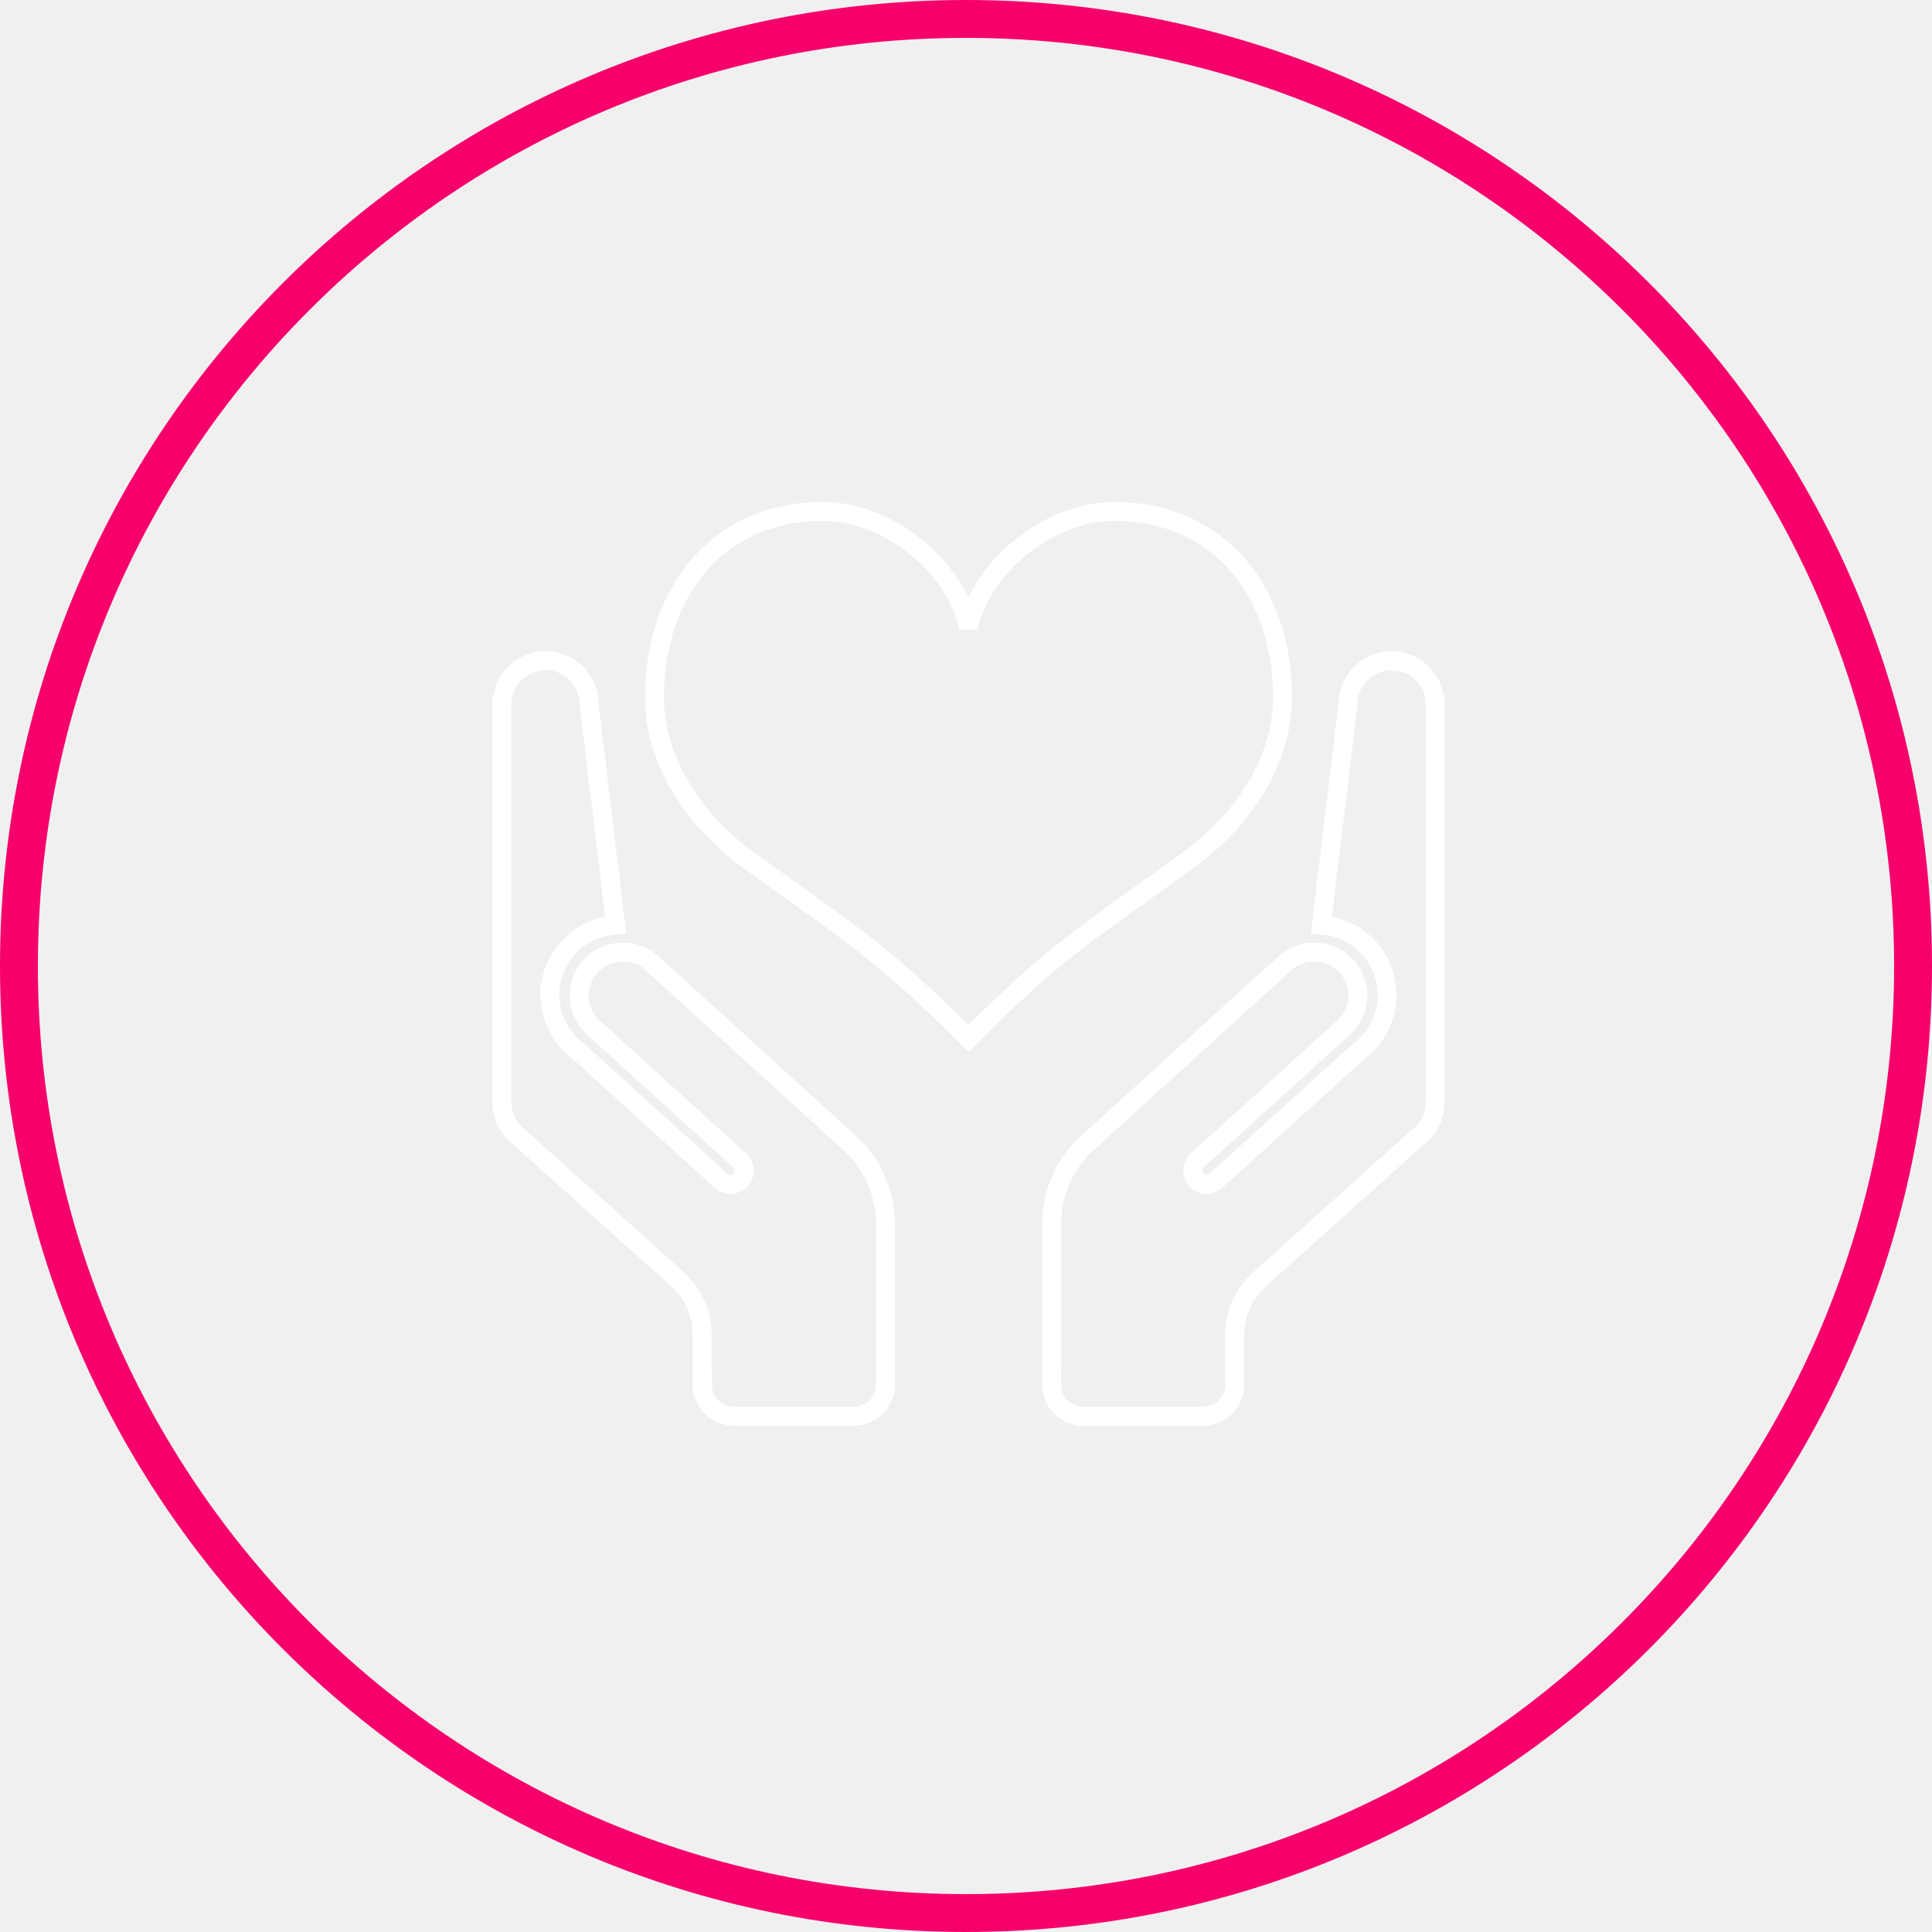
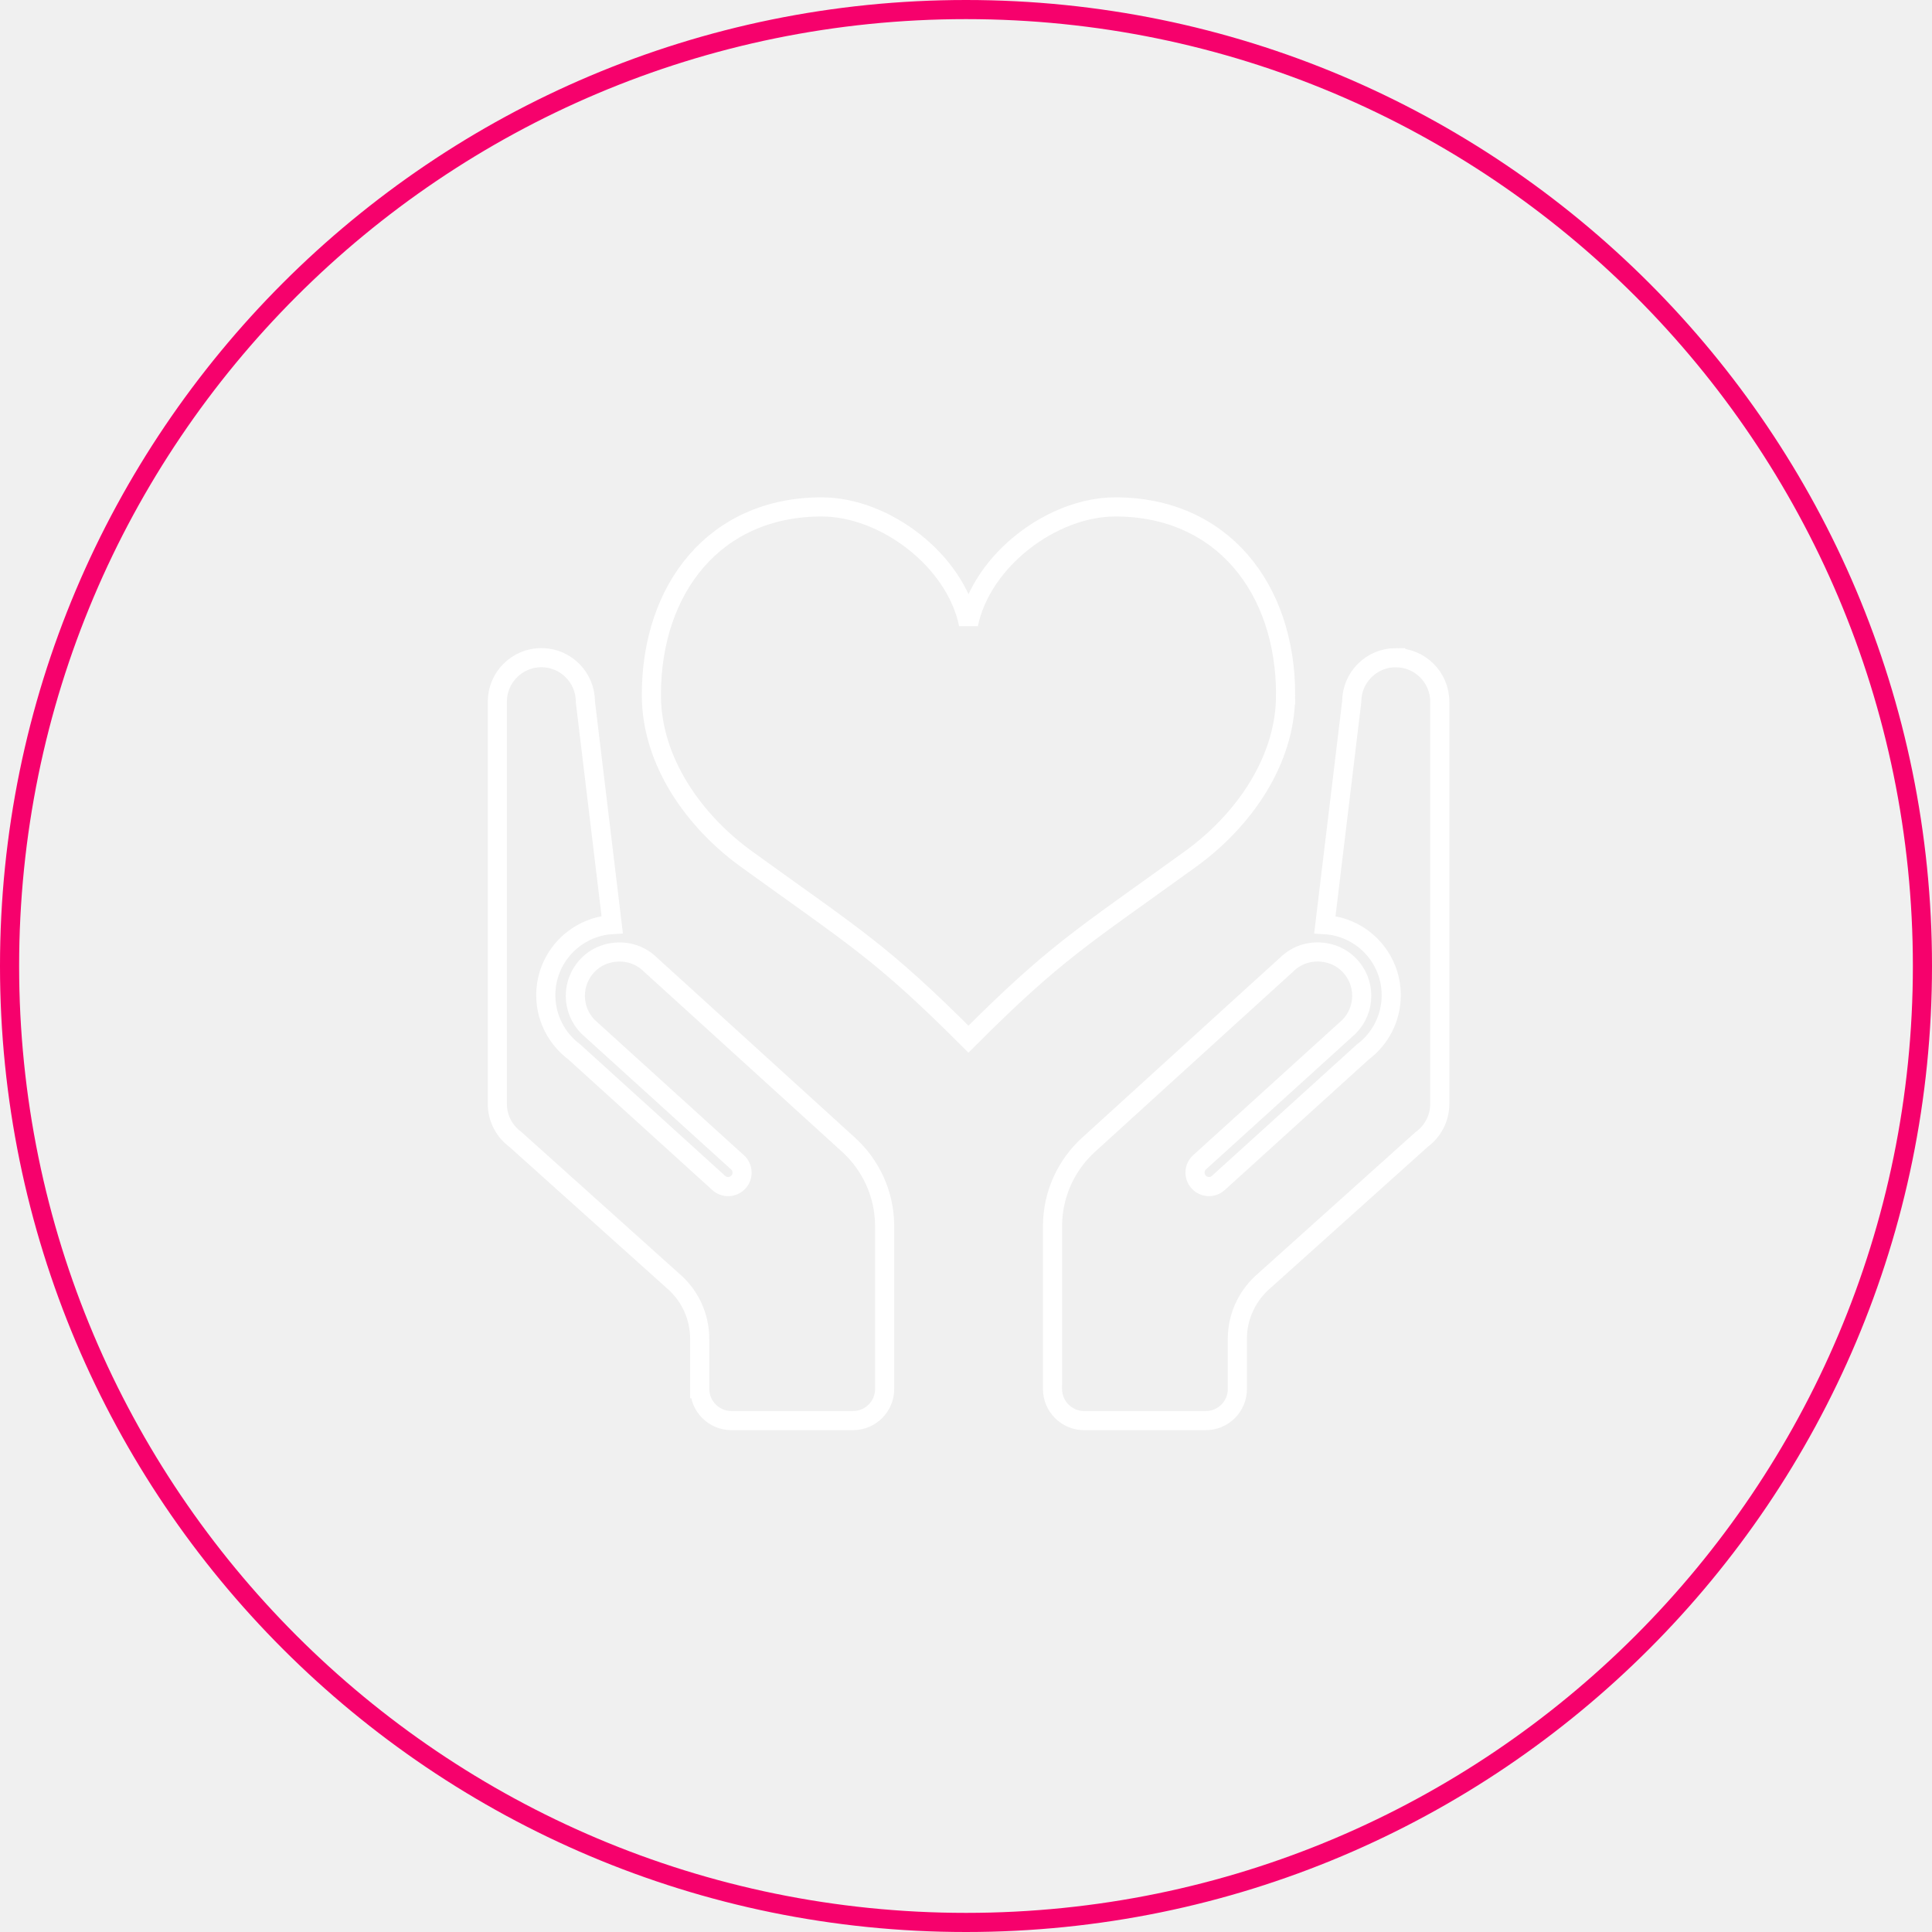
- <svg xmlns="http://www.w3.org/2000/svg" width="204px" height="204px" viewBox="0 0 204 204" version="1.1">
+ <svg xmlns="http://www.w3.org/2000/svg" width="202px" height="202px" viewBox="0 0 202 202" version="1.1">
  <defs />
-   <g id="Page-1" stroke="none" stroke-width="1" fill="none" fill-rule="evenodd">
-     <g id="ASSET-SHEET" transform="translate(-841, -1208)">
-       <g id="P-DT01-200x200" transform="translate(843, 1210)">
-         <circle id="Oval-2" stroke="#F6016C" stroke-width="4" cx="100" cy="100" r="100" />
-         <g id="Group-6" transform="translate(51, 52)" stroke="#FFFFFF" stroke-width="2">
-           <path d="M19.856,51.351 L36.723,66.691 C39.015,68.777 40.469,71.784 40.492,75.128 L40.492,92.202 L40.496,92.218 C40.496,94.05 39.015,95.53 37.183,95.53 L24.472,95.53 C22.644,95.53 21.164,94.046 21.164,92.218 L21.164,92.202 L21.156,92.202 L21.156,86.987 C21.156,84.702 20.199,82.64 18.66,81.187 L1.879,66.125 C0.738,65.285 0,63.937 0,62.414 L0,20.363 C0,17.824 2.059,15.761 4.602,15.761 C7.145,15.761 9.203,17.824 9.203,20.363 L12.008,43.668 C8.137,43.906 5.066,47.117 5.066,51.05 C5.066,53.48 6.242,55.636 8.051,56.988 L23.149,70.687 C23.747,71.226 24.665,71.183 25.211,70.585 C25.75,69.988 25.704,69.062 25.106,68.523 L20.711,64.538 L13.856,58.32 L9.504,54.371 C7.704,52.574 7.704,49.66 9.504,47.863 C10.297,47.066 11.313,46.644 12.352,46.554 C13.661,46.437 15.008,46.859 16.012,47.863 L19.856,51.355 L19.856,51.351 Z M93.934,15.765 L93.934,15.766 C96.469,15.766 98.535,17.825 98.535,20.364 L98.535,62.415 C98.535,63.938 97.793,65.286 96.652,66.126 L79.875,81.188 C78.34,82.645 77.371,84.707 77.371,86.989 L77.371,92.203 L77.375,92.219 C77.375,94.051 75.899,95.531 74.063,95.531 L61.352,95.531 C59.524,95.531 58.043,94.047 58.043,92.219 L58.043,92.203 L58.047,89.742 L58.047,75.125 C58.071,71.786 59.52,68.778 61.817,66.688 L78.676,51.348 L78.676,51.352 L82.519,47.86 C83.523,46.86 84.871,46.434 86.18,46.551 C87.219,46.641 88.234,47.063 89.027,47.86 C90.828,49.657 90.828,52.571 89.027,54.367 L84.672,58.317 L77.82,64.535 L73.422,68.52 C72.824,69.063 72.785,69.985 73.324,70.582 C73.863,71.18 74.789,71.223 75.383,70.684 L90.481,56.996 C92.289,55.644 93.461,53.488 93.461,51.058 C93.461,47.125 90.395,43.91 86.52,43.676 L89.329,20.367 C89.329,17.828 91.391,15.765 93.934,15.765 Z" id="Combined-Shape" />
-           <path d="M82.418,19.66 C82.418,8.508 75.77,0 64.613,0 C58,0 50.633,5.594 49.261,12.27 C47.894,5.59 40.523,0 33.909,0 C22.757,0 16.104,8.508 16.104,19.66 C16.104,26.613 20.585,32.875 26.057,36.828 C37.436,45.051 40.112,46.508 49.256,55.648 C58.401,46.504 61.076,45.05 72.455,36.828 C77.936,32.875 82.416,26.613 82.416,19.66 L82.418,19.66 Z" id="Fill-1" />
-         </g>
+   <g id="ASSET-SHEET" stroke="none" stroke-width="1" fill="none" fill-rule="evenodd" transform="translate(-842, -1209)">
+     <g id="P-DT01-200x200" transform="translate(843, 1210)" stroke-width="2">
+       <circle id="Oval-2" stroke="#F6016C" cx="100" cy="100" r="100" />
+       <g id="Group-6" transform="translate(51, 52)" stroke="#FFFFFF">
+         <path d="M19.856,51.351 L36.723,66.691 C39.015,68.777 40.469,71.784 40.492,75.128 L40.492,92.202 L40.496,92.218 C40.496,94.05 39.015,95.53 37.183,95.53 L24.472,95.53 C22.644,95.53 21.164,94.046 21.164,92.218 L21.164,92.202 L21.156,92.202 L21.156,86.987 C21.156,84.702 20.199,82.64 18.66,81.187 L1.879,66.125 C0.738,65.285 0,63.937 0,62.414 L0,20.363 C0,17.824 2.059,15.761 4.602,15.761 C7.145,15.761 9.203,17.824 9.203,20.363 L12.008,43.668 C8.137,43.906 5.066,47.117 5.066,51.05 C5.066,53.48 6.242,55.636 8.051,56.988 L23.149,70.687 C23.747,71.226 24.665,71.183 25.211,70.585 C25.75,69.988 25.704,69.062 25.106,68.523 L20.711,64.538 L13.856,58.32 L9.504,54.371 C7.704,52.574 7.704,49.66 9.504,47.863 C10.297,47.066 11.313,46.644 12.352,46.554 C13.661,46.437 15.008,46.859 16.012,47.863 L19.856,51.355 L19.856,51.351 Z M93.934,15.765 L93.934,15.766 C96.469,15.766 98.535,17.825 98.535,20.364 L98.535,62.415 C98.535,63.938 97.793,65.286 96.652,66.126 L79.875,81.188 C78.34,82.645 77.371,84.707 77.371,86.989 L77.371,92.203 L77.375,92.219 C77.375,94.051 75.899,95.531 74.063,95.531 L61.352,95.531 C59.524,95.531 58.043,94.047 58.043,92.219 L58.043,92.203 L58.047,89.742 L58.047,75.125 C58.071,71.786 59.52,68.778 61.817,66.688 L78.676,51.348 L78.676,51.352 L82.519,47.86 C83.523,46.86 84.871,46.434 86.18,46.551 C87.219,46.641 88.234,47.063 89.027,47.86 C90.828,49.657 90.828,52.571 89.027,54.367 L84.672,58.317 L77.82,64.535 L73.422,68.52 C72.824,69.063 72.785,69.985 73.324,70.582 C73.863,71.18 74.789,71.223 75.383,70.684 L90.481,56.996 C92.289,55.644 93.461,53.488 93.461,51.058 C93.461,47.125 90.395,43.91 86.52,43.676 L89.329,20.367 C89.329,17.828 91.391,15.765 93.934,15.765 Z" id="Combined-Shape" />
+         <path d="M82.418,19.66 C82.418,8.508 75.77,0 64.613,0 C58,0 50.633,5.594 49.261,12.27 C47.894,5.59 40.523,0 33.909,0 C22.757,0 16.104,8.508 16.104,19.66 C16.104,26.613 20.585,32.875 26.057,36.828 C37.436,45.051 40.112,46.508 49.256,55.648 C58.401,46.504 61.076,45.05 72.455,36.828 C77.936,32.875 82.416,26.613 82.416,19.66 L82.418,19.66 Z" id="Fill-1" />
      </g>
    </g>
  </g>
</svg>
